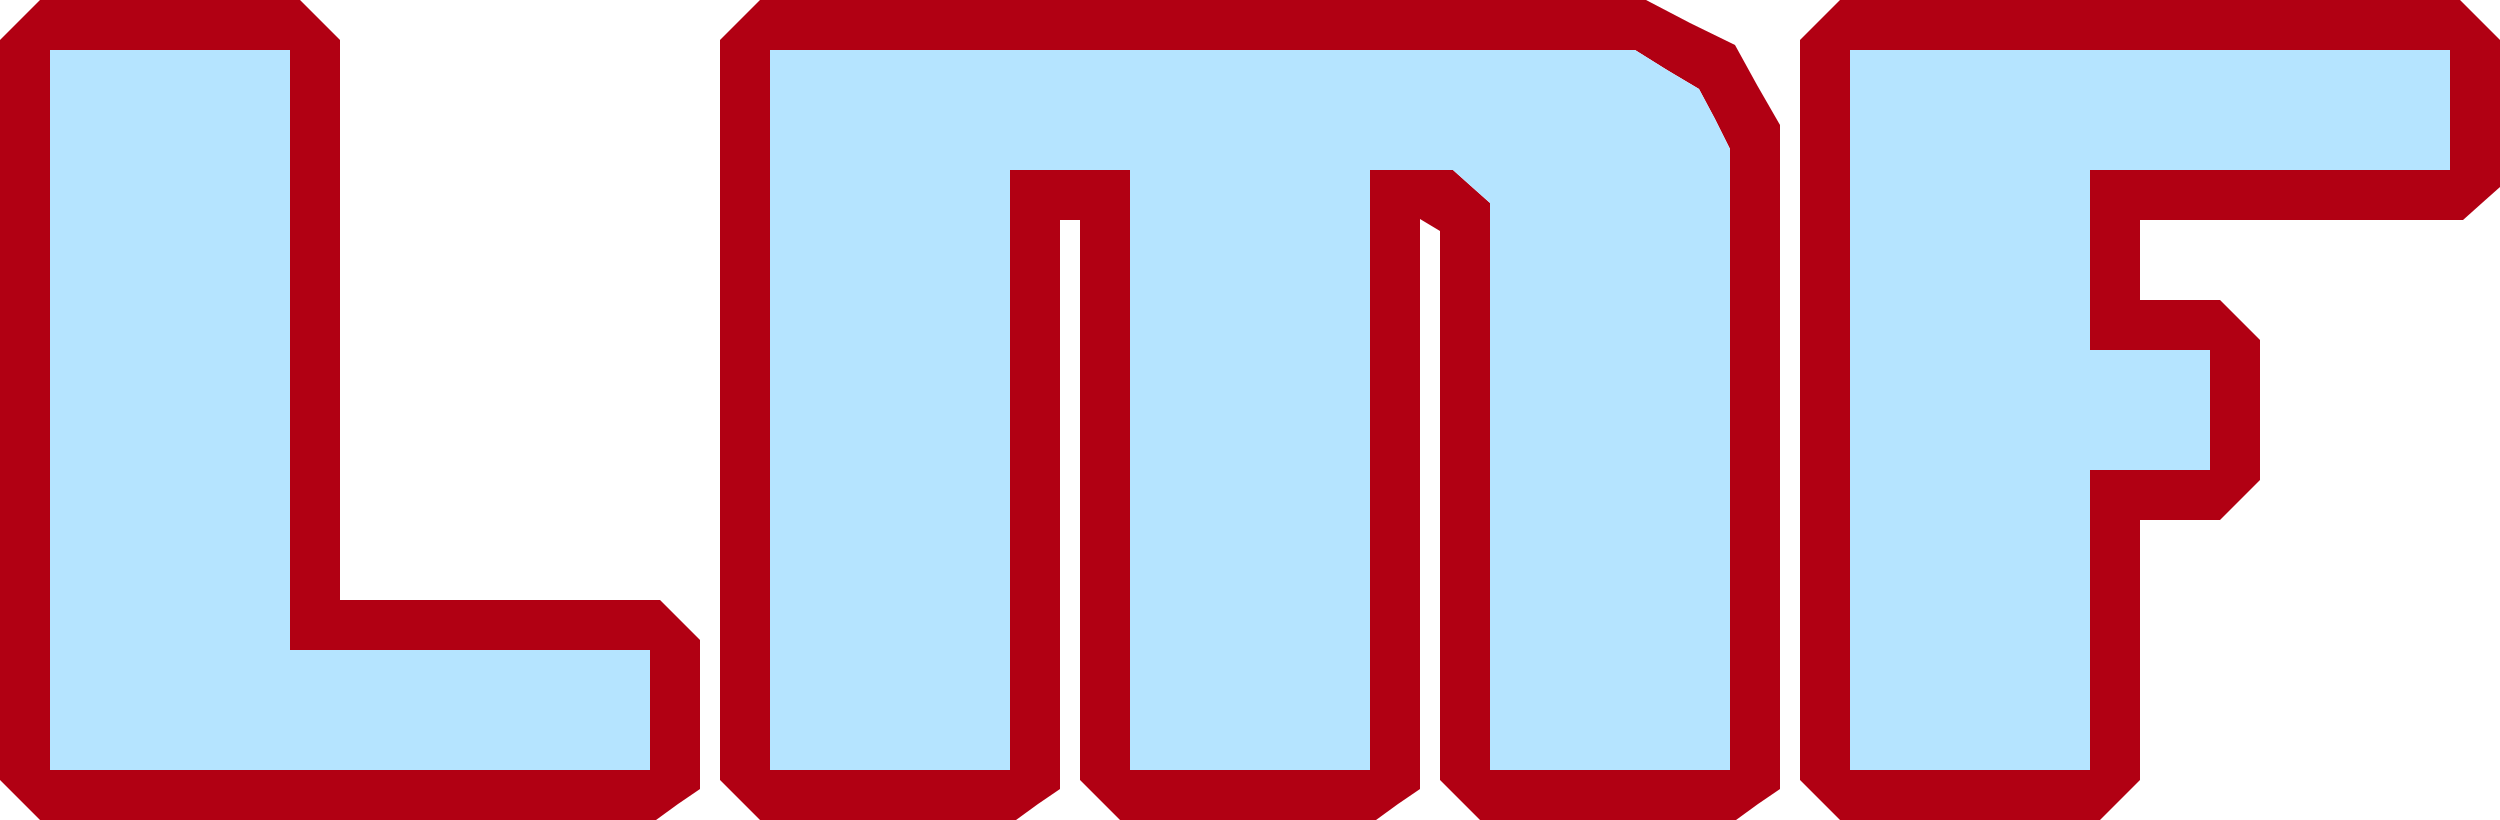
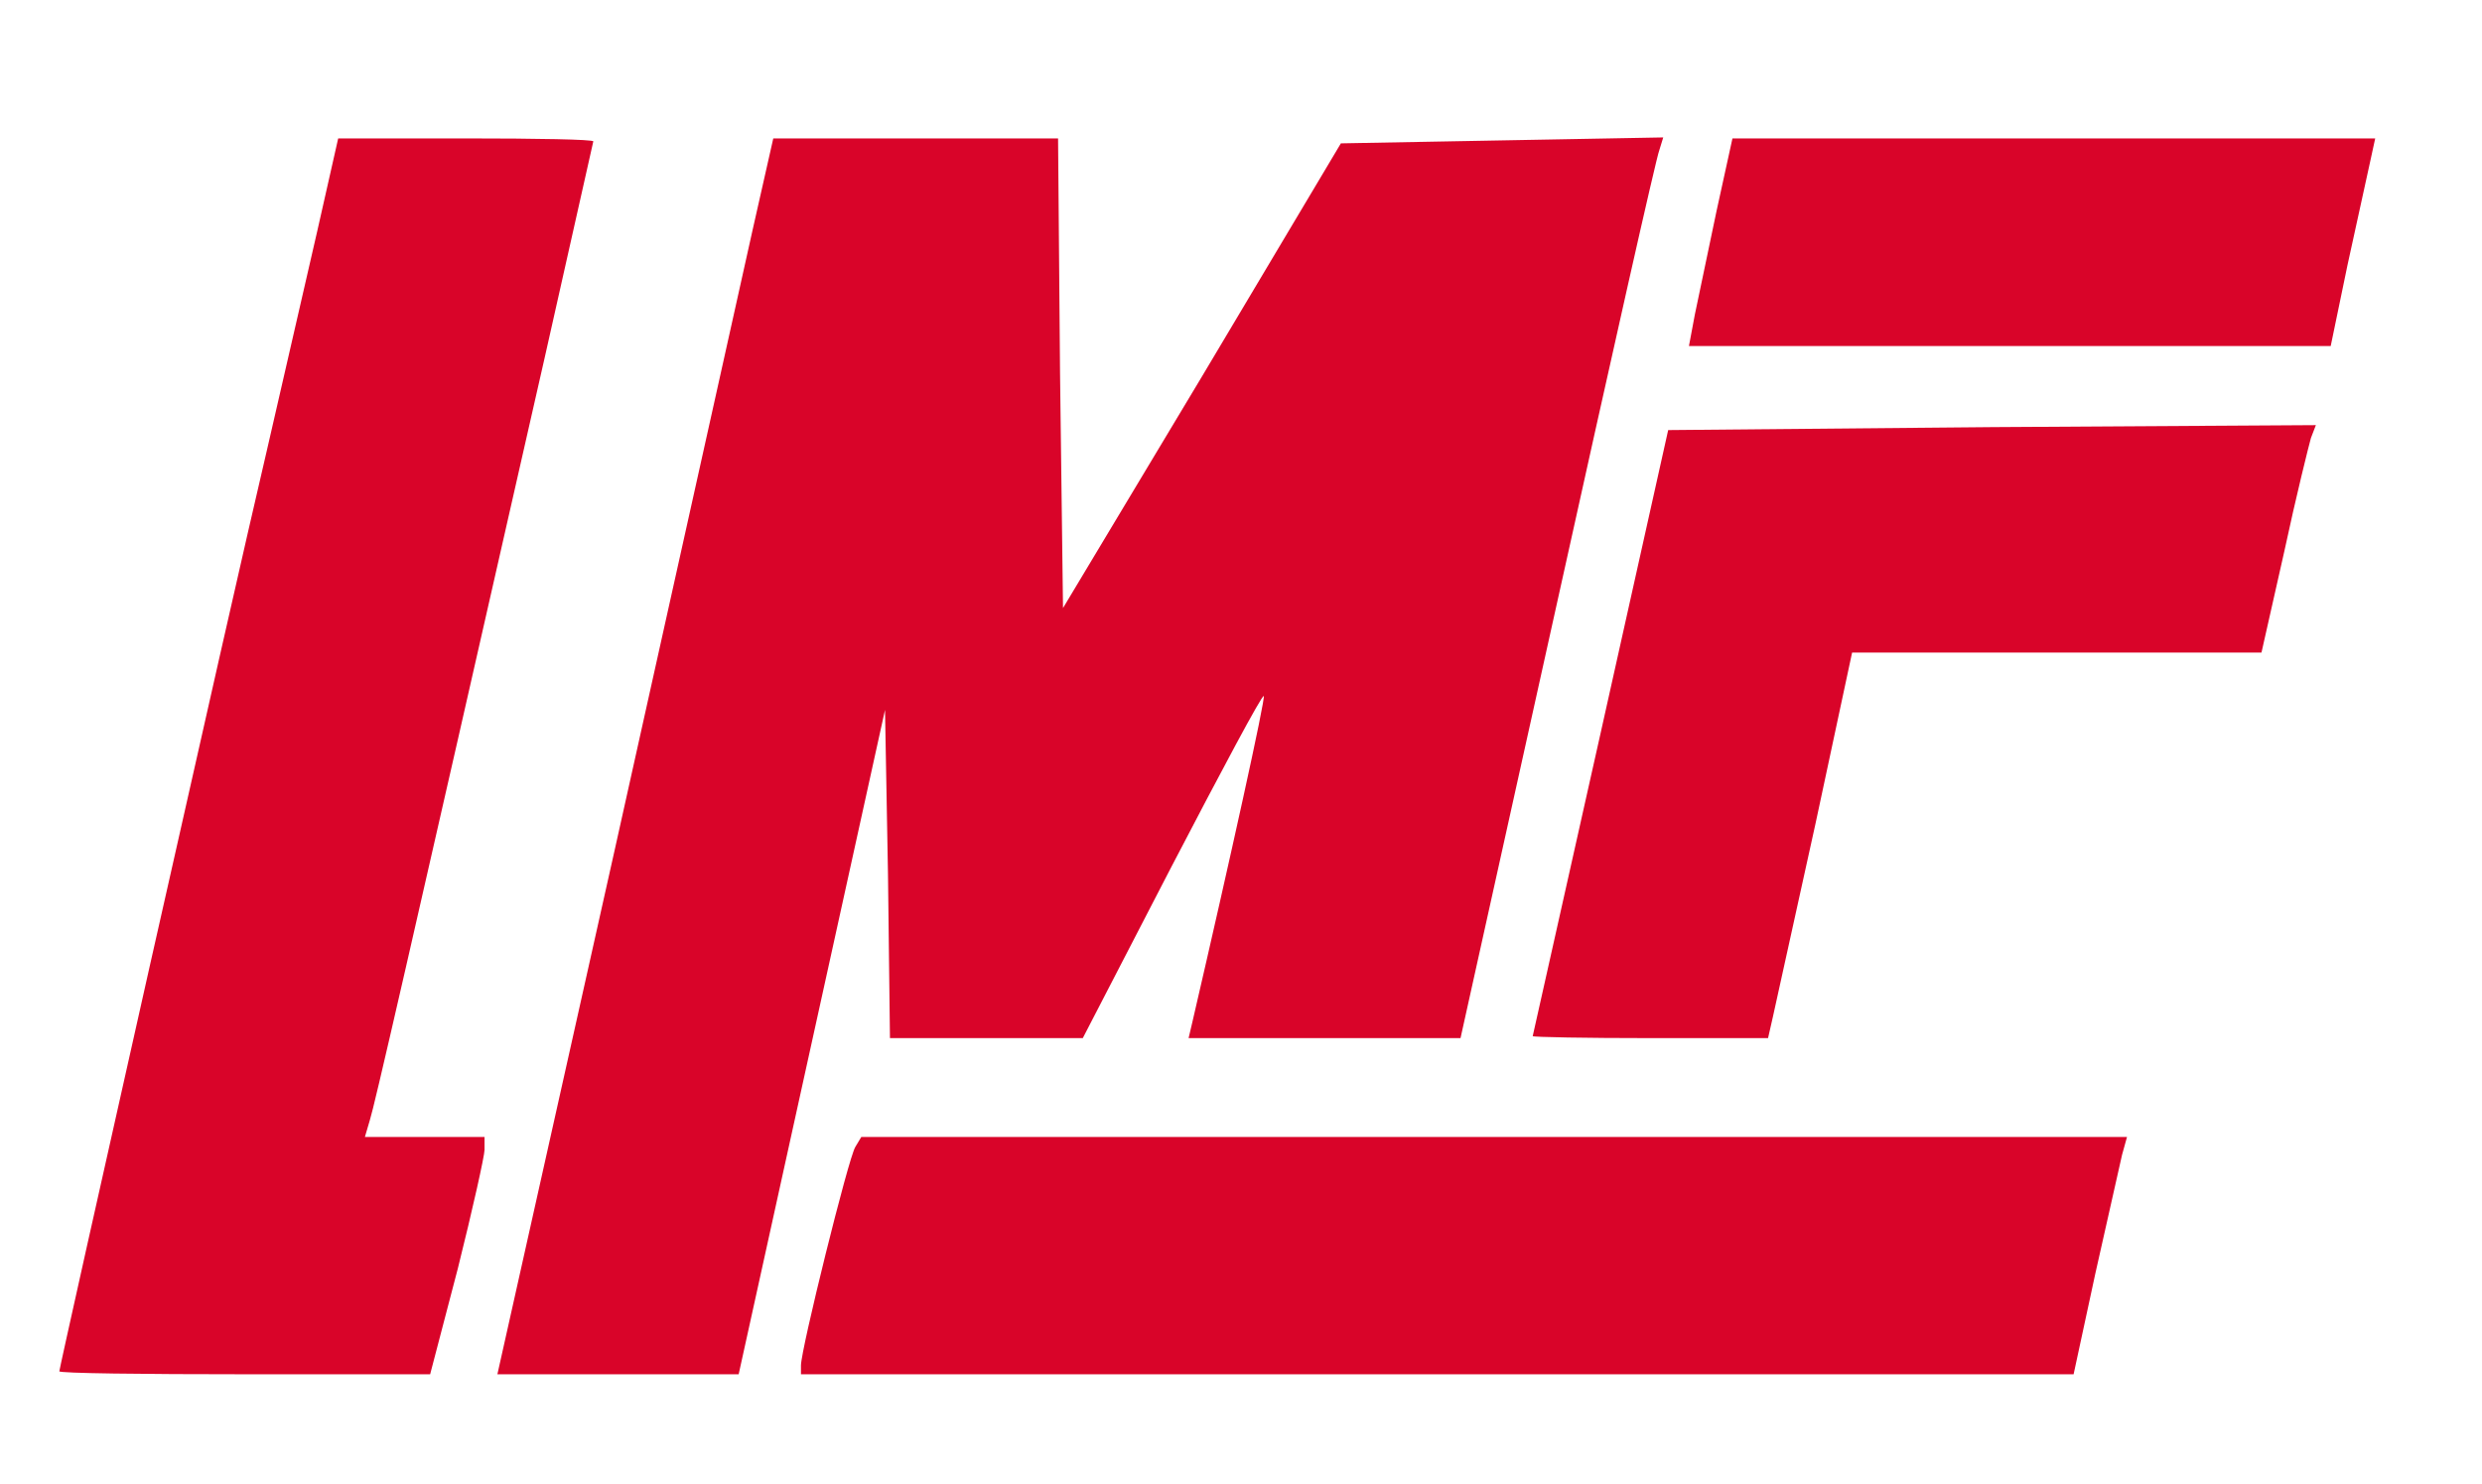
- <svg xmlns="http://www.w3.org/2000/svg" version="1.0" width="250" height="82" viewBox="0 0 2500 820">
-   <g fill="#b10013">
-     <path d="M20 800L0 780V40l20-20L40 0h260l20 20 20 20v560h320l20 20 20 20v149l-22 15-22 16H40l-20-20zm630-90v-60H290V50H50v720h600v-60zM740 800l-20-20V40l20-20 20-20h886l44 23 45 22 22 40 23 40v664l-22 15-22 16h-256l-20-20-20-20V231l-10-6-10-6v570l-22 15-22 16h-256l-20-20-20-20V220h-20v569l-22 15-22 16H760l-20-20zm270-330V170h120v600h240V170h83l19 17 18 16v567h240V149l-15-30-16-30-32-19-32-20H770v720h240V470zM1820 800l-20-20V40l20-20 20-20h620l20 20 20 20v147l-18 16-19 17h-323v80h80l20 20 20 20v140l-20 20-20 20h-80v260l-20 20-20 20h-260l-20-20zm270-180V470h120V350h-120V170h360V50h-600v720h240V620z" />
-   </g>
-   <g fill="#b5e4ff">
-     <path d="M50 410V50h240v600h360v120H50V410zM770 410V50h865l32 20 32 19 16 30 15 30v621h-240V203l-18-16-19-17h-83v600h-240V170h-120v600H770V410zM1850 410V50h600v120h-360v180h120v120h-120v300h-240V410z" />
-   </g>
+ <svg xmlns="http://www.w3.org/2000/svg" version="1.0" width="251" height="150" viewBox="0 0 2510 1500" fill="#d90429">
+   <path d="M60 1387c0-4 174-779 210-932l51-222 21-93h129c71 0 129 1 129 3l-49 218c-144 634-172 756-177 772l-5 17h121v13c0 6-12 60-27 120l-28 107H248c-104 0-188-1-188-3zM622 858l139-625 21-93h288l2 238 3 237 141-235 140-235 163-3 163-3-4 13c-3 7-49 212-103 456l-98 442h-275l4-17c38-164 74-327 72-329-2-1-43 76-93 172l-90 174H900l-2-166-3-166-74 336-74 336H503l119-532z" />
+   <path d="M810 1381c0-16 48-210 55-221l6-10h1280l-5 18-27 120-22 102H810v-9zM1550 1048l69-308 68-305 328-3 327-2-5 13c-2 7-15 59-27 115l-23 102h-414l-37 173-43 195-5 22h-119c-65 0-119-1-119-2zM1714 318l22-105 16-73h650l-5 23-23 105-17 82h-649l6-32z" />
</svg>
